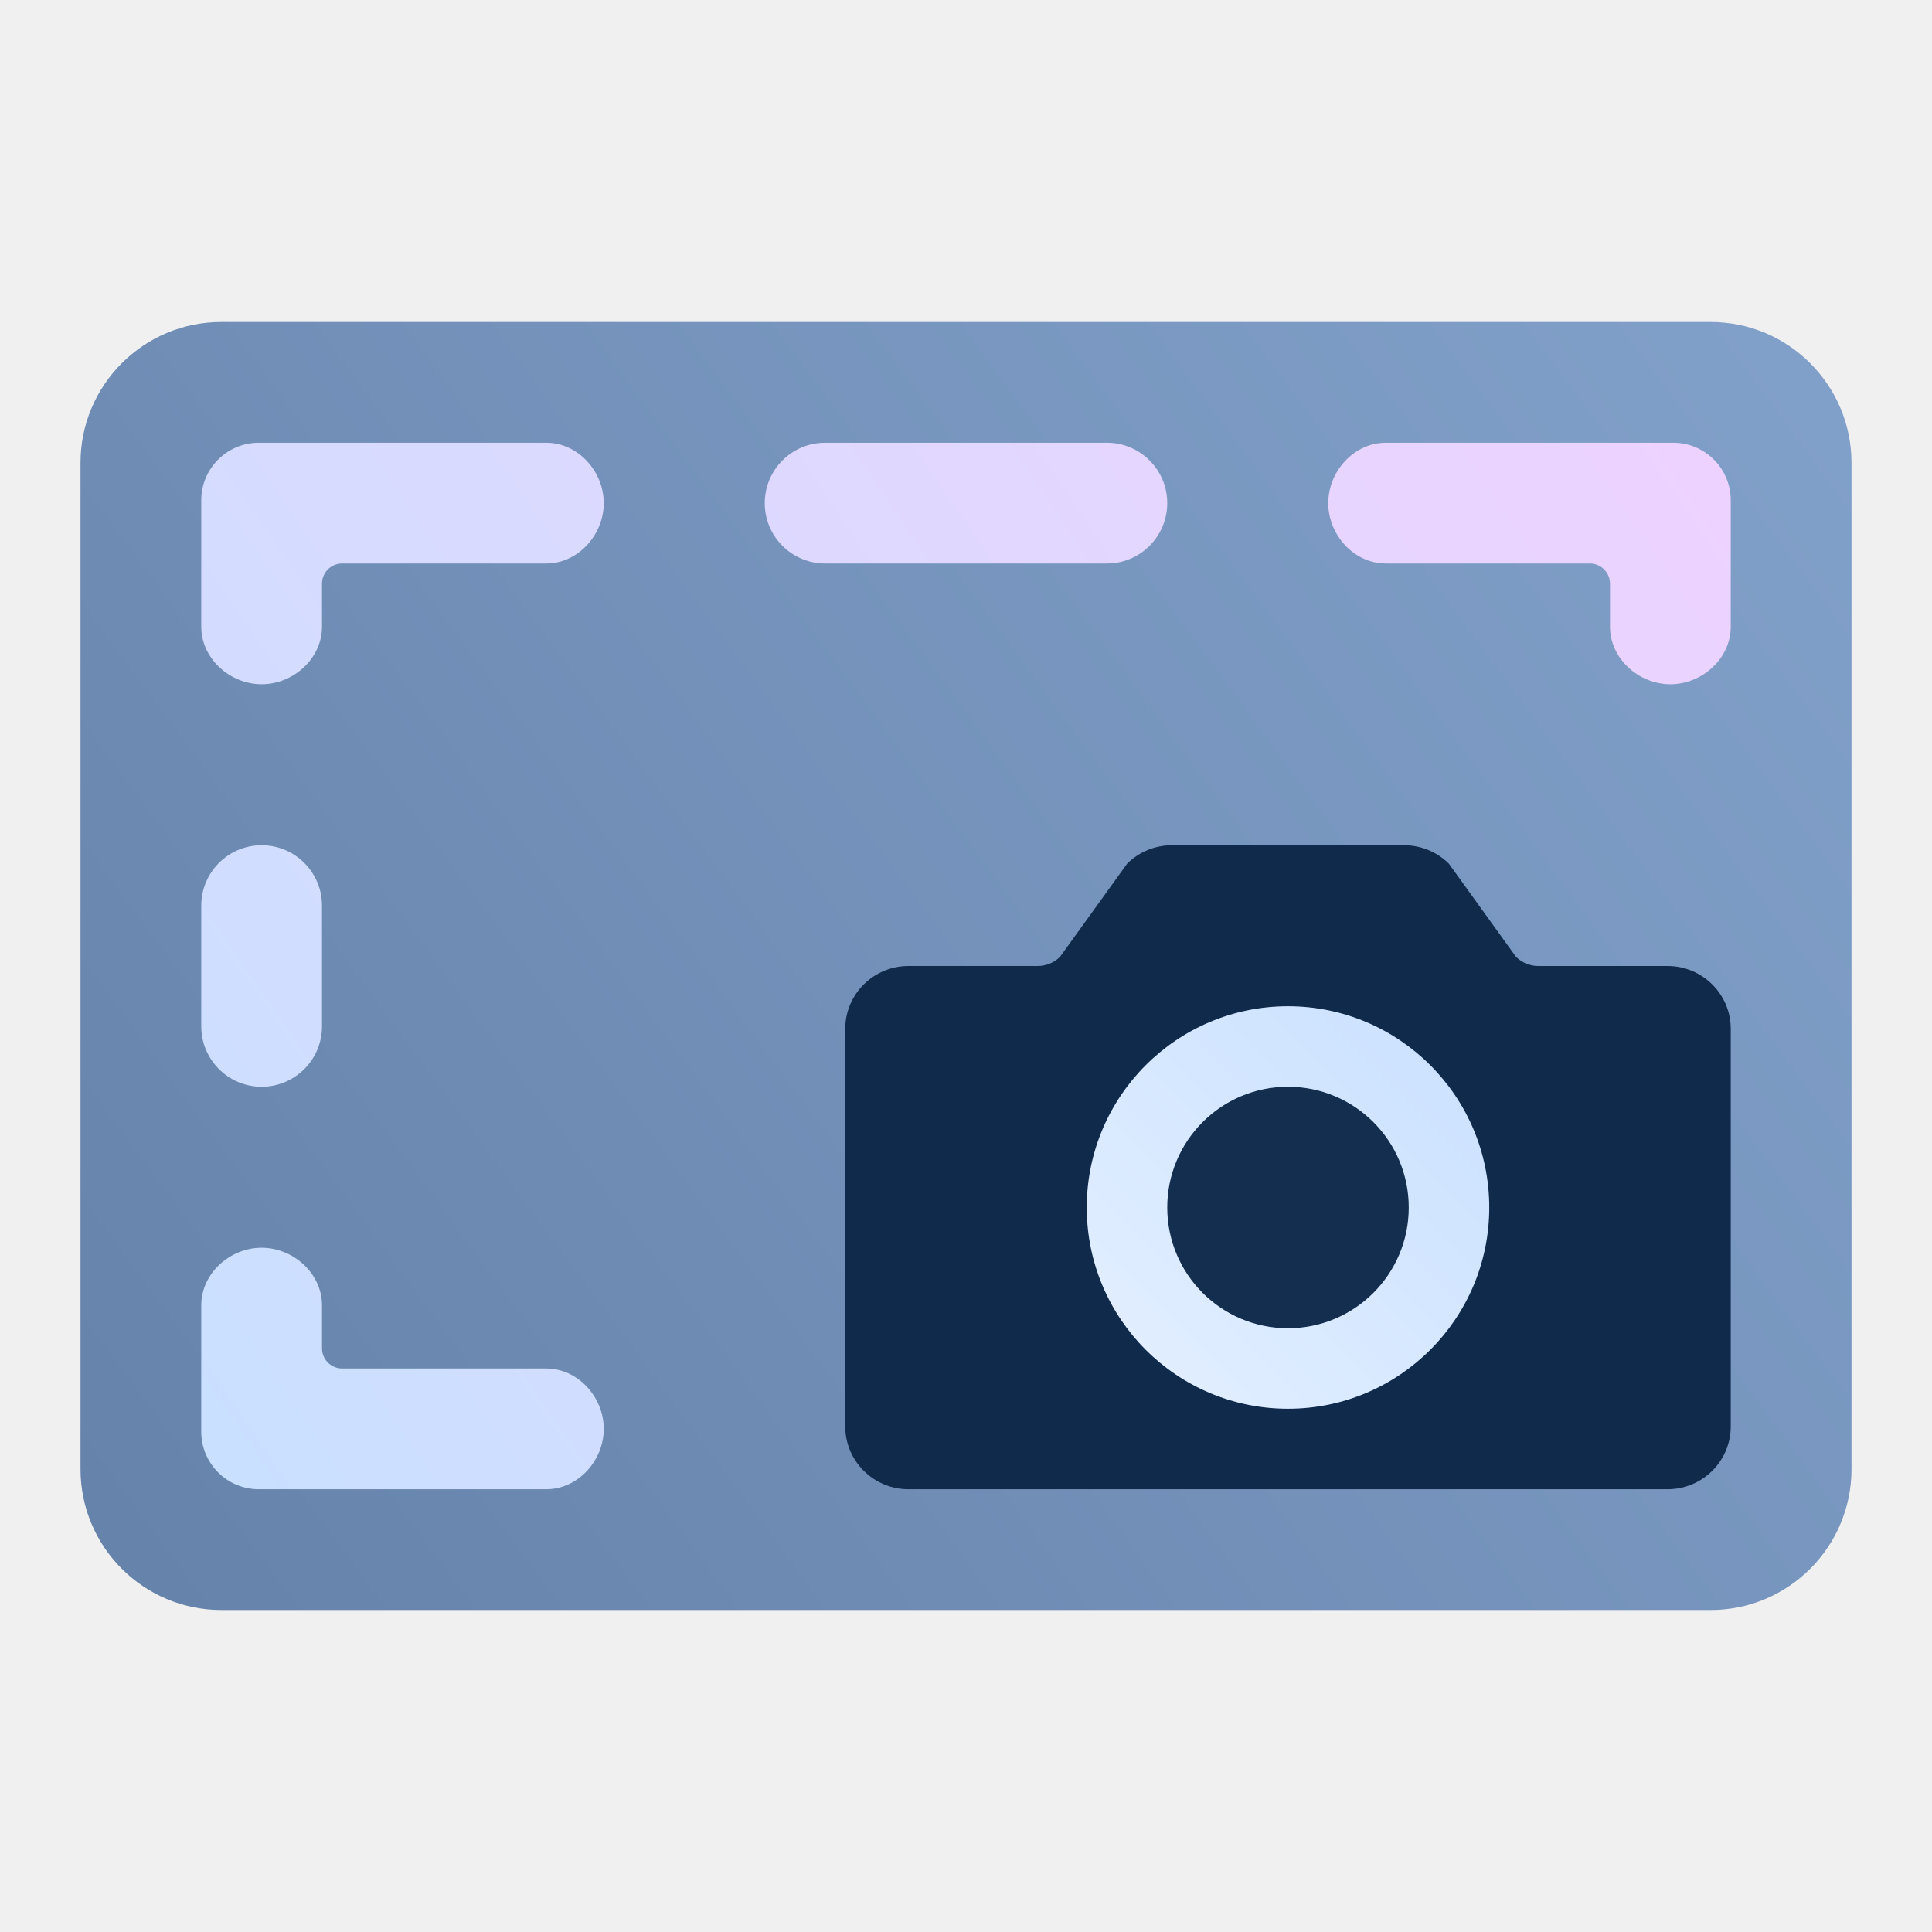
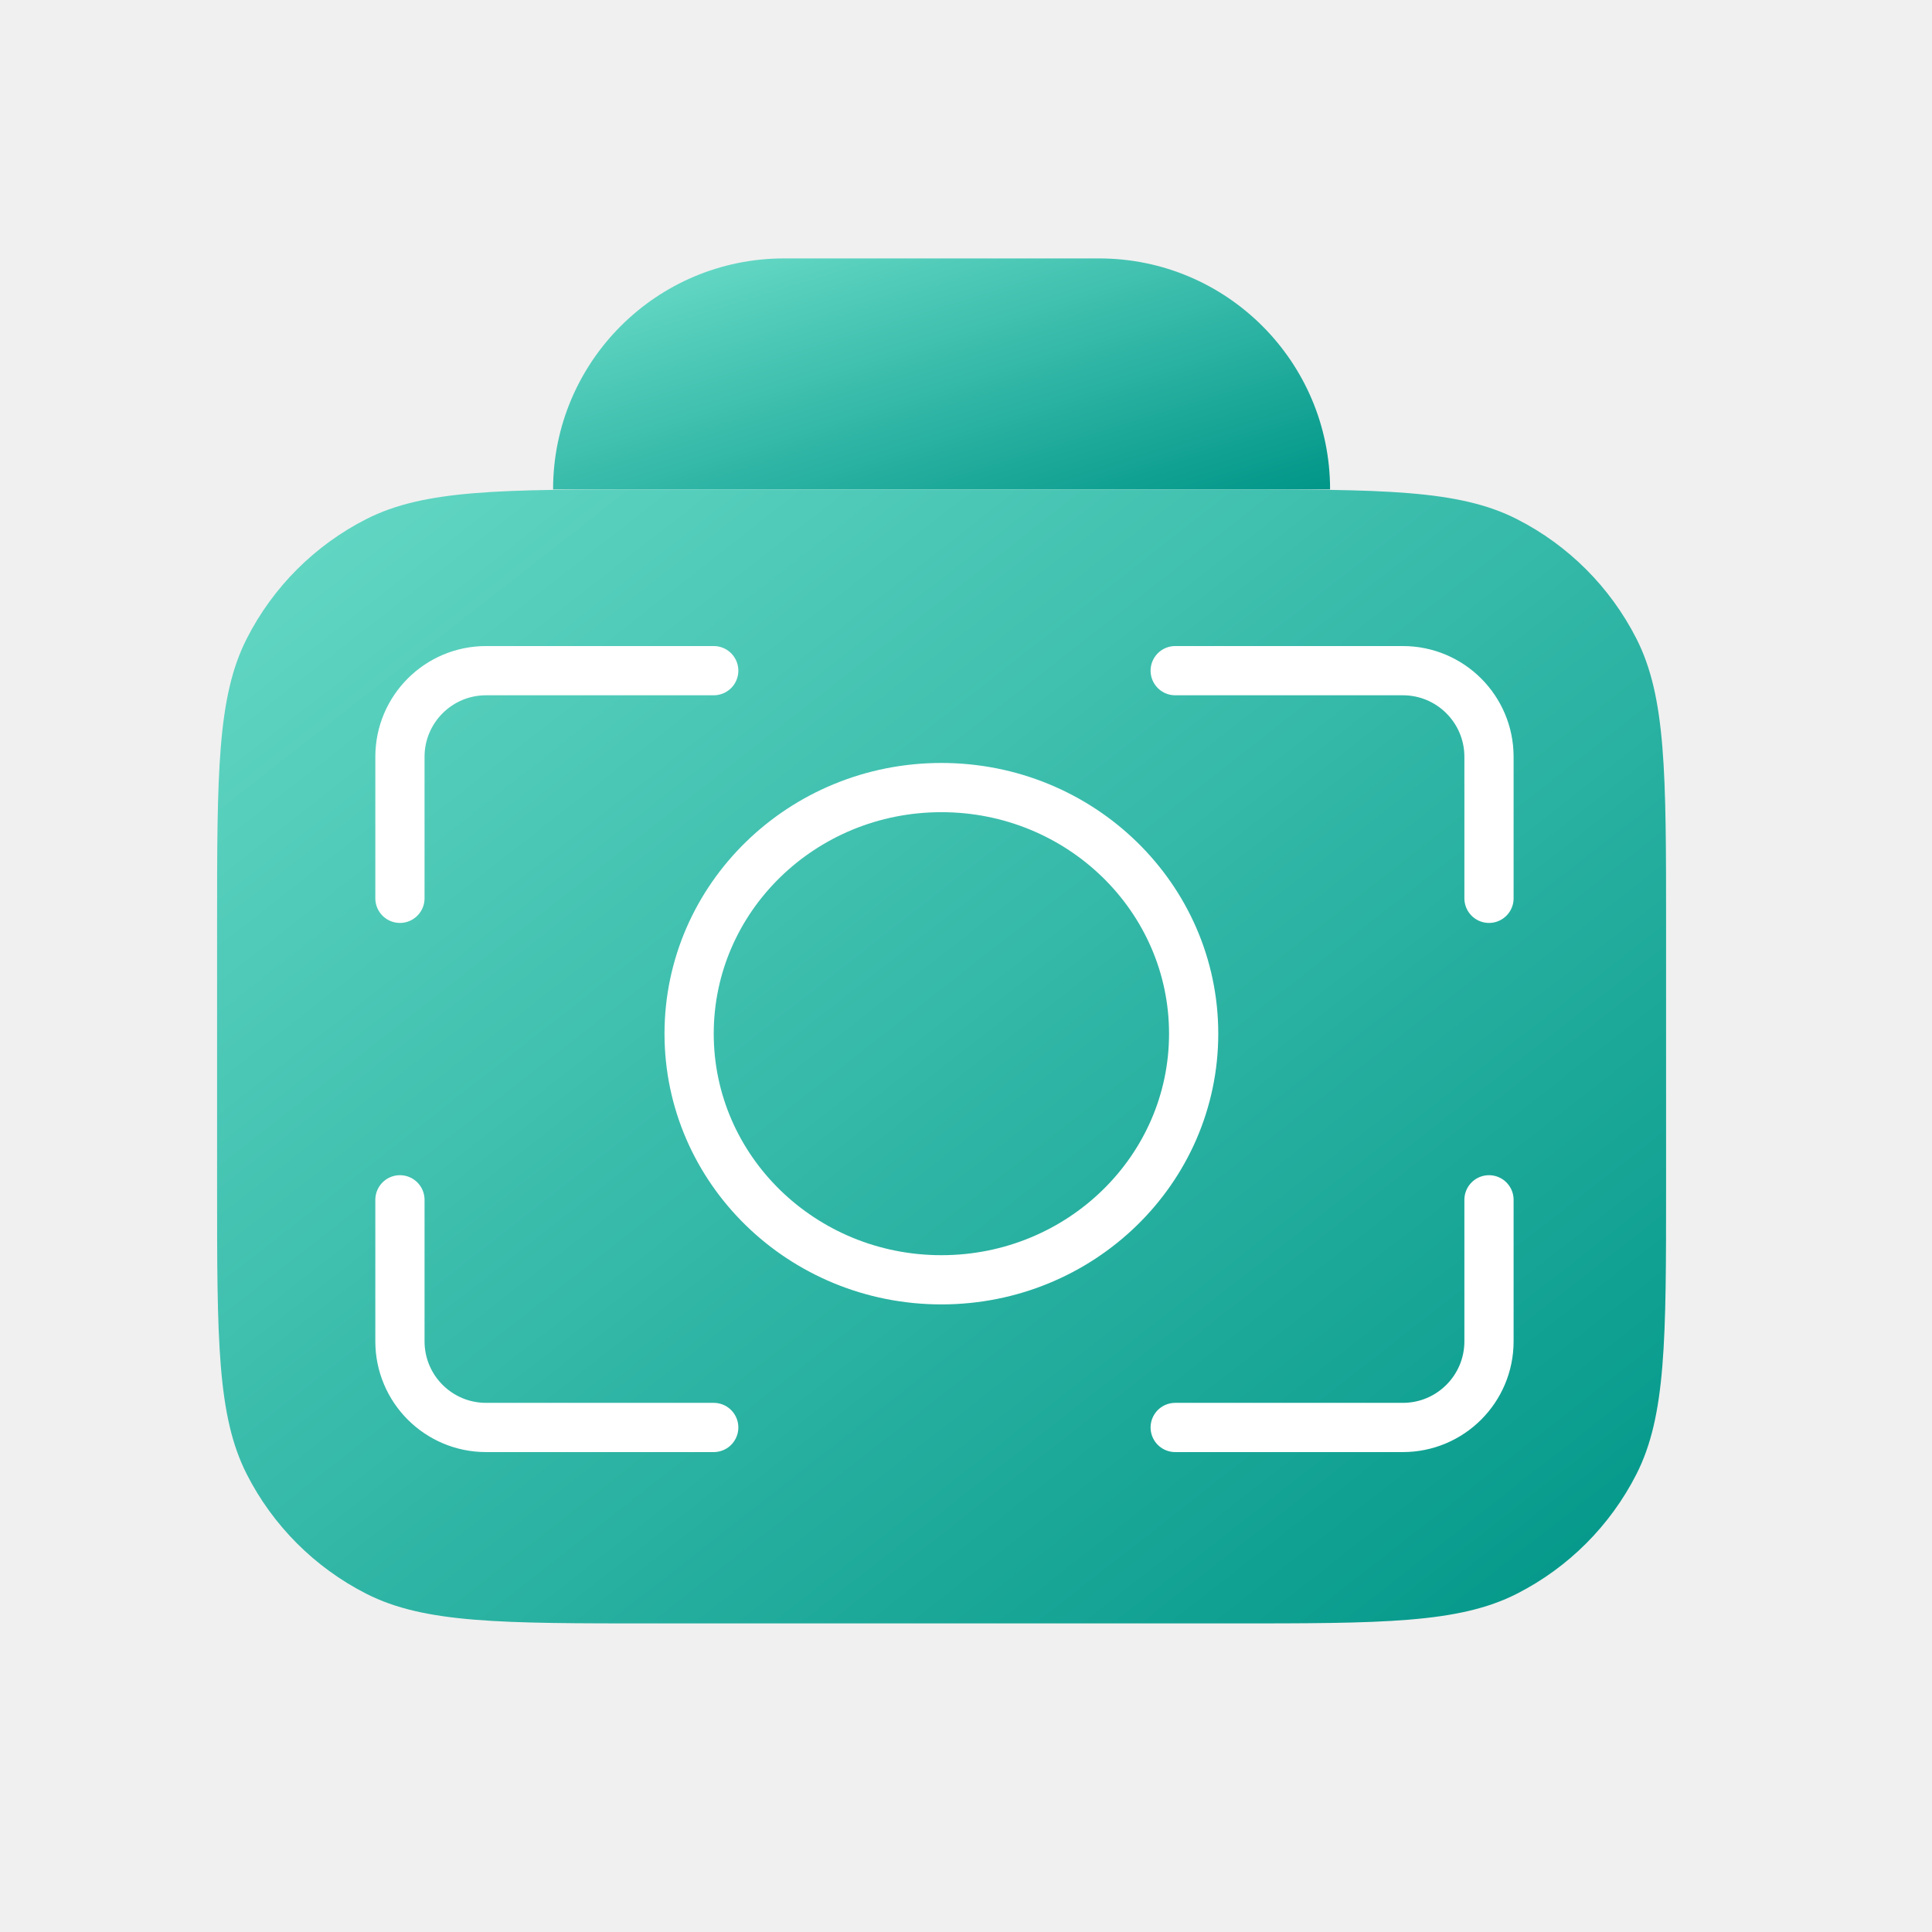
- <svg xmlns="http://www.w3.org/2000/svg" width="48" height="48" viewBox="0 0 48 48" fill="none">
-   <rect x="2" y="8" width="44" height="32" rx="3.5" fill="url(#paint0_linear_2444_528)" />
-   <path d="M21 25.561C21 24.699 21.704 24 22.572 24H25.782C25.99 24 26.19 23.918 26.337 23.771L28.004 21.457C28.299 21.165 28.698 21 29.115 21H34.885C35.302 21 35.701 21.165 35.996 21.457L37.663 23.771C37.81 23.918 38.01 24 38.218 24H41.429C42.297 24 43 24.699 43 25.561V35.439C43 36.301 42.297 37 41.429 37H22.571C21.704 37 21 36.301 21 35.439L21 25.561Z" fill="#102A4C" />
-   <path d="M37 30C37 32.761 34.761 35 32 35C29.239 35 27 32.761 27 30C27 27.239 29.239 25 32 25C34.761 25 37 27.239 37 30Z" fill="url(#paint1_linear_2444_528)" />
-   <path d="M35 30C35 31.657 33.657 33 32 33C30.343 33 29 31.657 29 30C29 28.343 30.343 27 32 27C33.657 27 35 28.343 35 30Z" fill="#142E50" />
-   <path d="M41.571 11C42.36 11 43 11.64 43 12.429V15.571C43 16.36 42.289 17 41.5 17C40.711 17 40 16.36 40 15.571V14.5C40 14.224 39.776 14 39.5 14H34.429C33.64 14 33 13.289 33 12.5C33 11.711 33.64 11 34.429 11H41.571Z" fill="url(#paint2_linear_2444_528)" />
-   <path d="M6.429 37C5.64 37 5 36.36 5 35.571V32.429C5 31.64 5.711 31 6.5 31C7.289 31 8 31.64 8 32.429V33.5C8 33.776 8.224 34 8.5 34H13.571C14.36 34 15 34.711 15 35.5C15 36.289 14.36 37 13.571 37H6.429Z" fill="url(#paint3_linear_2444_528)" />
-   <path d="M5 12.429C5 11.64 5.64 11 6.429 11H13.571C14.36 11 15 11.711 15 12.5C15 13.289 14.36 14 13.571 14H8.5C8.224 14 8 14.224 8 14.5V15.571C8 16.36 7.289 17 6.5 17C5.711 17 5 16.36 5 15.571V12.429Z" fill="url(#paint4_linear_2444_528)" />
-   <path d="M5 22.5C5 21.672 5.672 21 6.5 21C7.328 21 8 21.672 8 22.5V25.5C8 26.328 7.328 27 6.5 27C5.672 27 5 26.328 5 25.5V22.5Z" fill="url(#paint5_linear_2444_528)" />
-   <path d="M19 12.5C19 13.328 19.672 14 20.5 14H27.5C28.328 14 29 13.328 29 12.5C29 11.672 28.328 11 27.5 11H20.5C19.672 11 19 11.672 19 12.5Z" fill="url(#paint6_linear_2444_528)" />
+ <svg xmlns="http://www.w3.org/2000/svg" width="157" height="157" viewBox="0 0 157 157" fill="none">
+   <path d="M44.945 39.772C44.945 29.404 53.349 21 63.717 21H89.314C99.682 21 108.086 29.404 108.086 39.772H44.945Z" fill="url(#paint0_linear_9165_4753)" />
+   <path d="M17.641 75.267C17.641 62.843 17.641 56.63 20.059 51.885C22.186 47.71 25.579 44.316 29.754 42.19C34.499 39.772 40.712 39.772 53.136 39.772H99.895C112.32 39.772 118.532 39.772 123.278 42.19C127.452 44.316 130.846 47.71 132.973 51.885C135.391 56.63 135.391 62.843 135.391 75.267V96.428C135.391 108.853 135.391 115.065 132.973 119.811C130.846 123.985 127.452 127.379 123.278 129.506C118.532 131.924 112.32 131.924 99.895 131.924H53.136C40.712 131.924 34.499 131.924 29.754 129.506C25.579 127.379 22.186 123.985 20.059 119.811C17.641 115.065 17.641 108.853 17.641 96.428V75.267Z" fill="url(#paint1_linear_9165_4753)" />
+   <path d="M95.5 54.5H114C117.866 54.5 121 57.634 121 61.5V73M58 54.5H39.5C35.634 54.5 32.5 57.634 32.5 61.5V73M58 116H39.5C35.634 116 32.5 112.866 32.5 109V97.5M95.5 116H114C117.866 116 121 112.866 121 109V97.5M97 84C97 95.046 87.822 104 76.5 104C65.178 104 56 95.046 56 84C56 72.954 65.178 64 76.5 64C87.822 64 97 72.954 97 84Z" stroke="white" stroke-width="4" stroke-linecap="round" />
  <defs>
-     <linearGradient id="paint0_linear_2444_528" x1="2" y1="40" x2="45.744" y2="7.654" gradientUnits="userSpaceOnUse">
-       <stop stop-color="#6582AA" />
-       <stop offset="1" stop-color="#82A1CA" />
+     <linearGradient id="paint0_linear_9165_4753" x1="49.063" y1="22.976" x2="58.993" y2="54.996" gradientUnits="userSpaceOnUse">
+       <stop stop-color="#66D9C6" />
+       <stop offset="1" stop-color="#009688" />
    </linearGradient>
-     <linearGradient id="paint1_linear_2444_528" x1="37" y1="25" x2="27" y2="35" gradientUnits="userSpaceOnUse">
-       <stop stop-color="#C9E0FF" />
-       <stop offset="1" stop-color="#E4F0FF" />
-     </linearGradient>
-     <linearGradient id="paint2_linear_2444_528" x1="43" y1="11" x2="5" y2="37" gradientUnits="userSpaceOnUse">
-       <stop stop-color="#EED2FF" />
-       <stop offset="1" stop-color="#C9E0FF" />
-     </linearGradient>
-     <linearGradient id="paint3_linear_2444_528" x1="43" y1="11" x2="5" y2="37" gradientUnits="userSpaceOnUse">
-       <stop stop-color="#EED2FF" />
-       <stop offset="1" stop-color="#C9E0FF" />
-     </linearGradient>
-     <linearGradient id="paint4_linear_2444_528" x1="43" y1="11" x2="5" y2="37" gradientUnits="userSpaceOnUse">
-       <stop stop-color="#EED2FF" />
-       <stop offset="1" stop-color="#C9E0FF" />
-     </linearGradient>
-     <linearGradient id="paint5_linear_2444_528" x1="43" y1="11" x2="5" y2="37" gradientUnits="userSpaceOnUse">
-       <stop stop-color="#EED2FF" />
-       <stop offset="1" stop-color="#C9E0FF" />
-     </linearGradient>
-     <linearGradient id="paint6_linear_2444_528" x1="43" y1="11" x2="5" y2="37" gradientUnits="userSpaceOnUse">
-       <stop stop-color="#EED2FF" />
-       <stop offset="1" stop-color="#C9E0FF" />
+     <linearGradient id="paint1_linear_9165_4753" x1="17.641" y1="39.772" x2="107.092" y2="154.071" gradientUnits="userSpaceOnUse">
+       <stop stop-color="#66D9C6" />
+       <stop offset="1" stop-color="#009688" />
    </linearGradient>
  </defs>
</svg>
